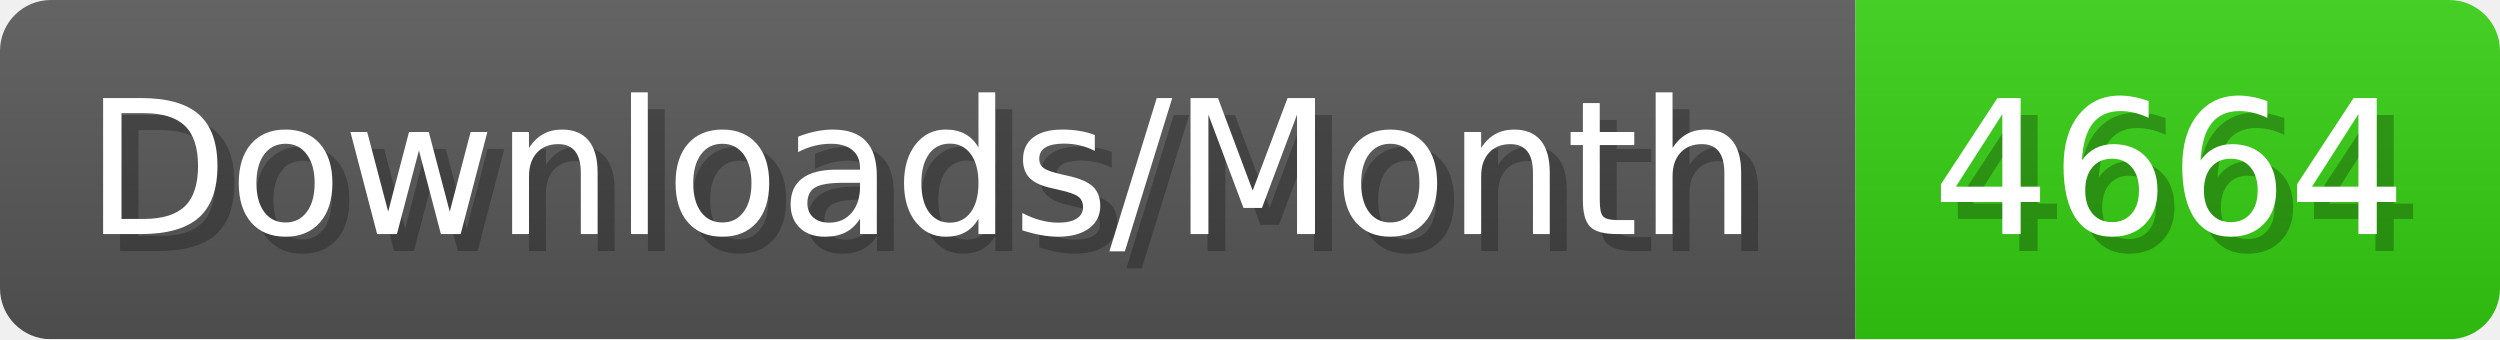
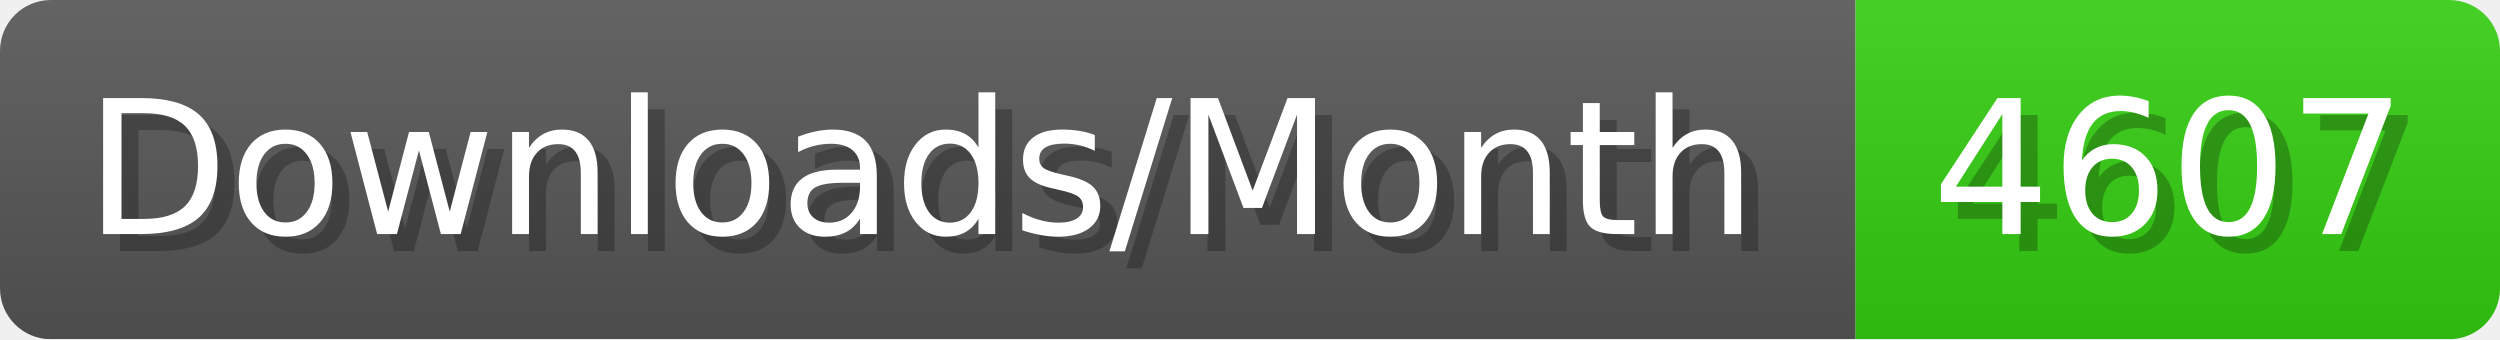
- <svg xmlns="http://www.w3.org/2000/svg" width="147.4" height="20" viewBox="0 0 1474 200" role="img" aria-label="Downloads/Month: 4664">
+ <svg xmlns="http://www.w3.org/2000/svg" width="147.4" height="20" viewBox="0 0 1474 200" role="img" aria-label="Downloads/Month: 4607">
  <linearGradient id="YlXUI" x2="0" y2="100%">
    <stop offset="0" stop-opacity=".1" stop-color="#EEE" />
    <stop offset="1" stop-opacity=".1" />
  </linearGradient>
  <mask id="JHhop">
    <rect width="1474" height="200" rx="30" fill="#FFF" />
  </mask>
  <g mask="url(#JHhop)">
    <rect width="1094" height="200" fill="#555" />
    <rect width="380" height="200" fill="#3C1" x="1094" />
    <rect width="1474" height="200" fill="url(#YlXUI)" />
  </g>
  <g aria-hidden="true" fill="#fff" text-anchor="start" font-family="Verdana,DejaVu Sans,sans-serif" font-size="110">
    <text x="60" y="148" textLength="994" fill="#000" opacity="0.25">Downloads/Month</text>
    <text x="50" y="138" textLength="994">Downloads/Month</text>
-     <text x="1149" y="148" textLength="280" fill="#000" opacity="0.25">4664</text>
-     <text x="1139" y="138" textLength="280">4664</text>
+     <text x="1149" y="148" textLength="280" fill="#000" opacity="0.25">4607</text>
+     <text x="1139" y="138" textLength="280">4607</text>
  </g>
</svg>
